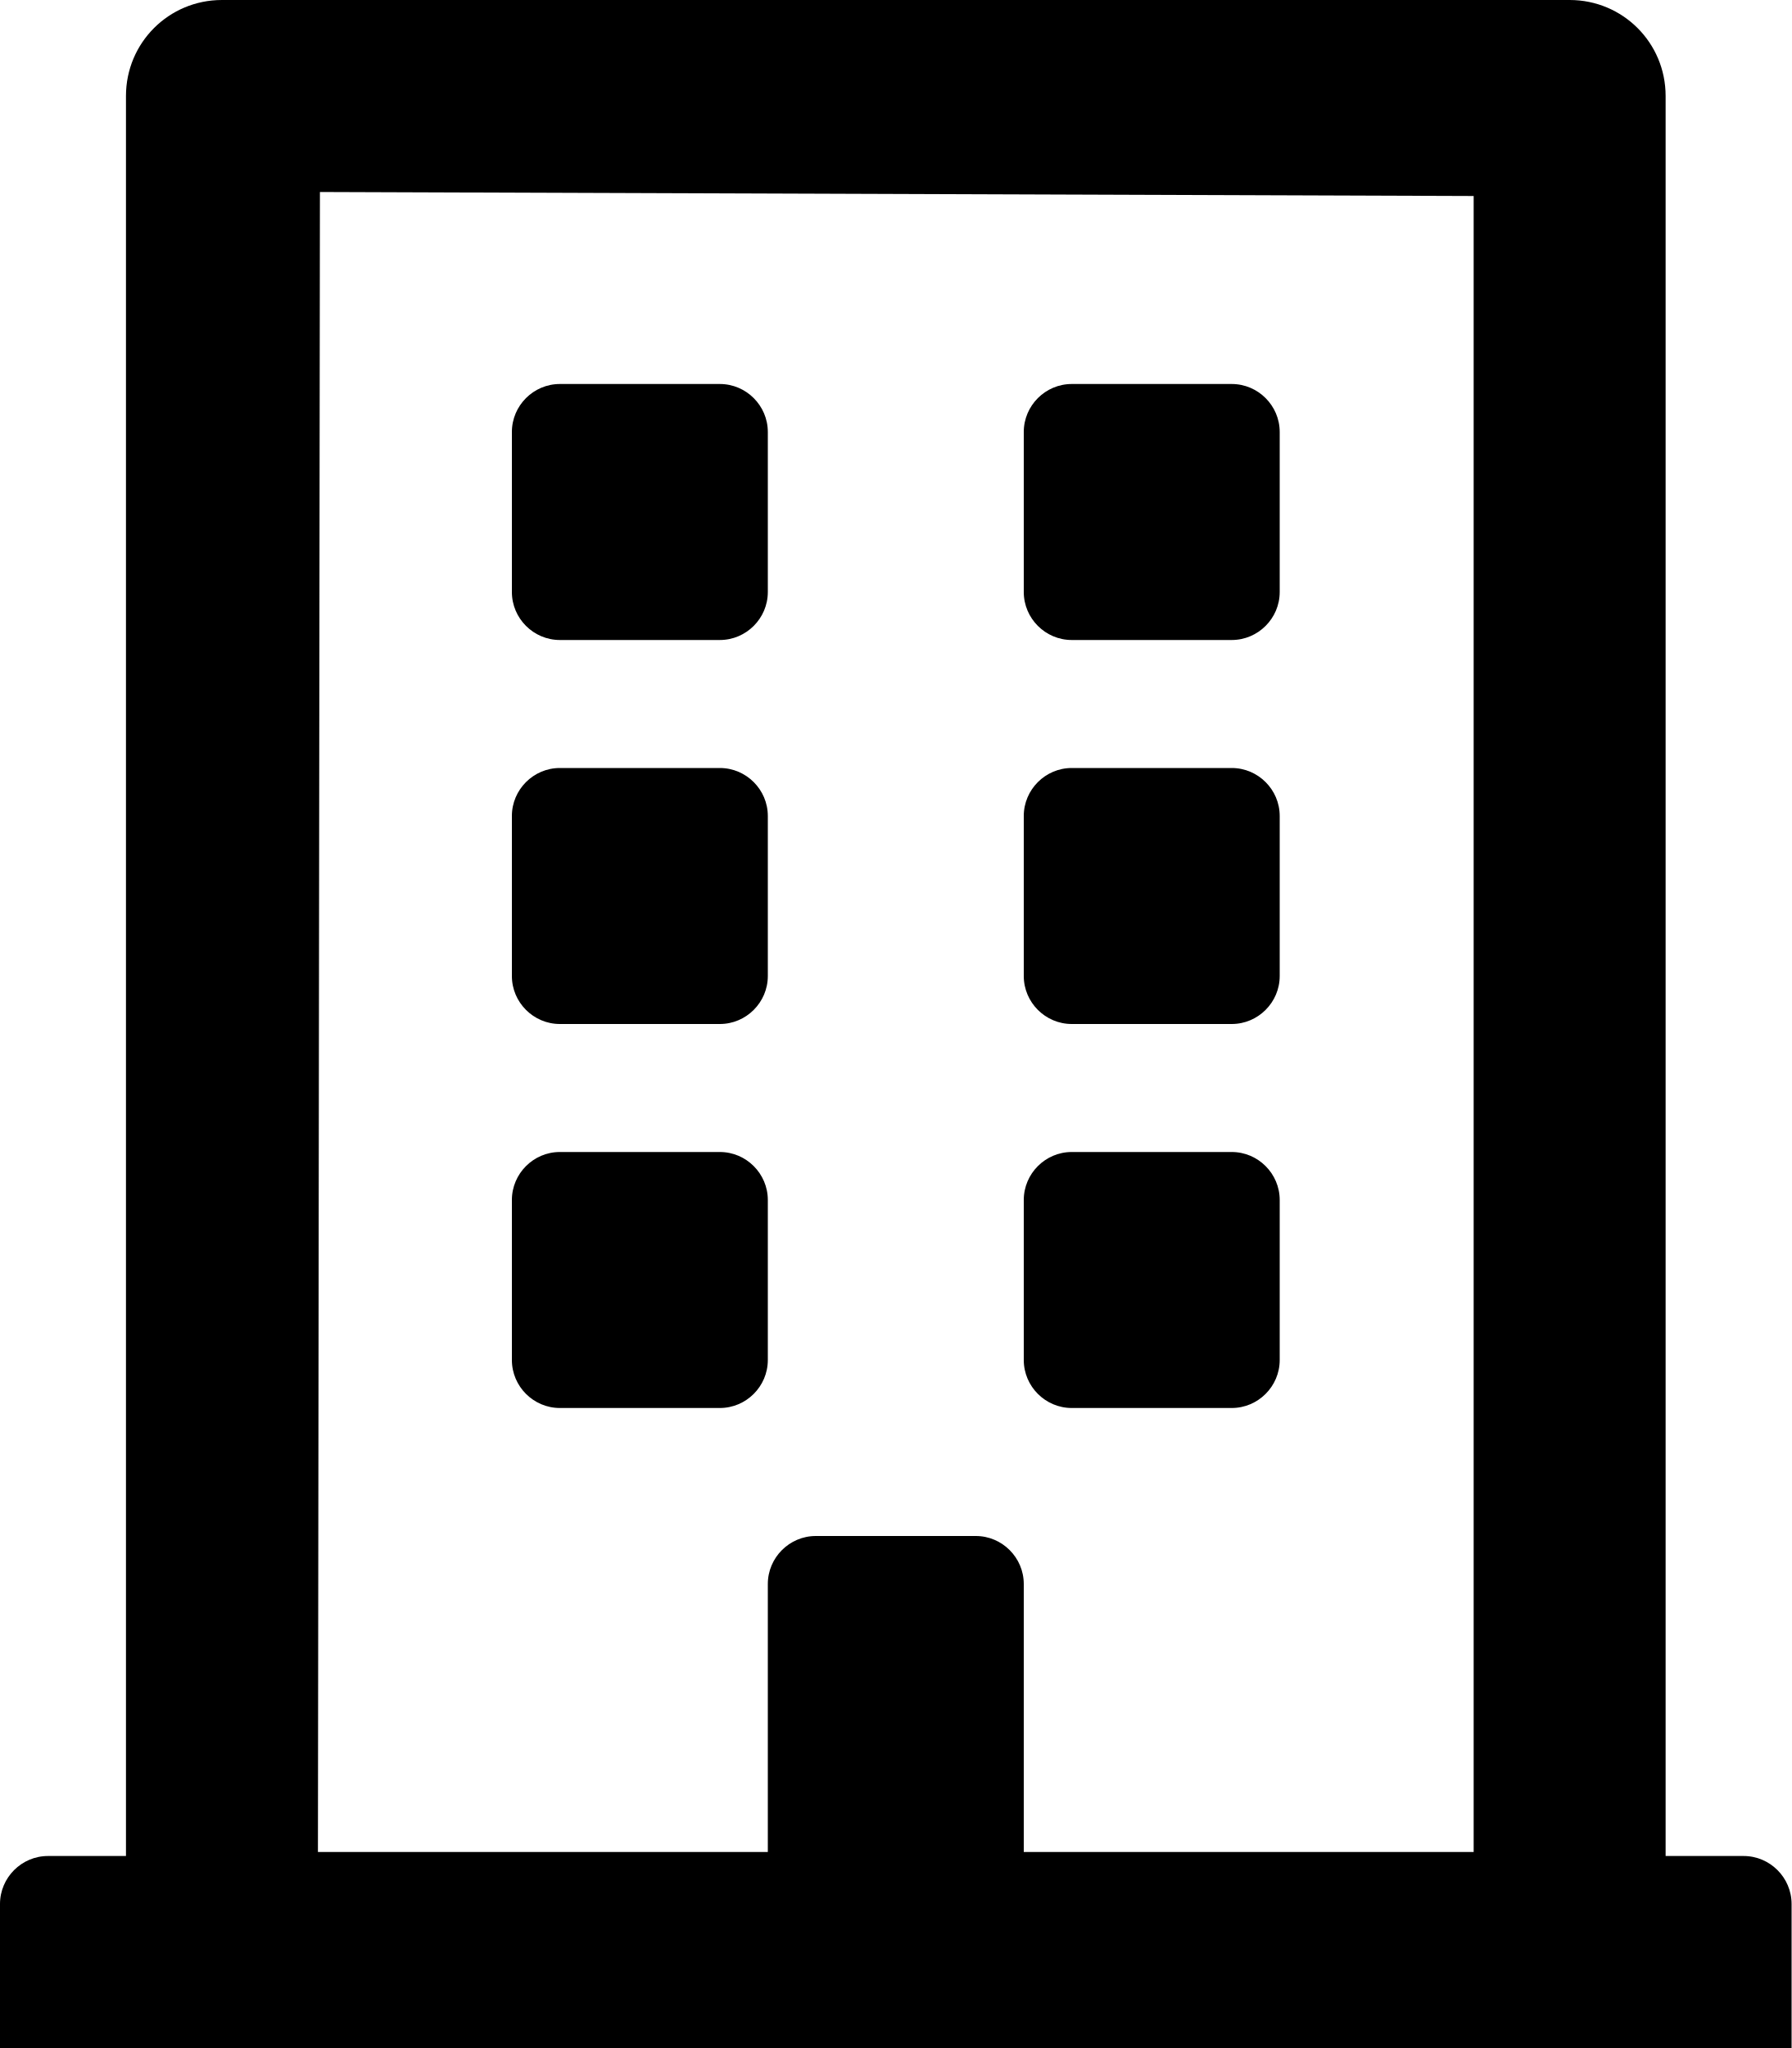
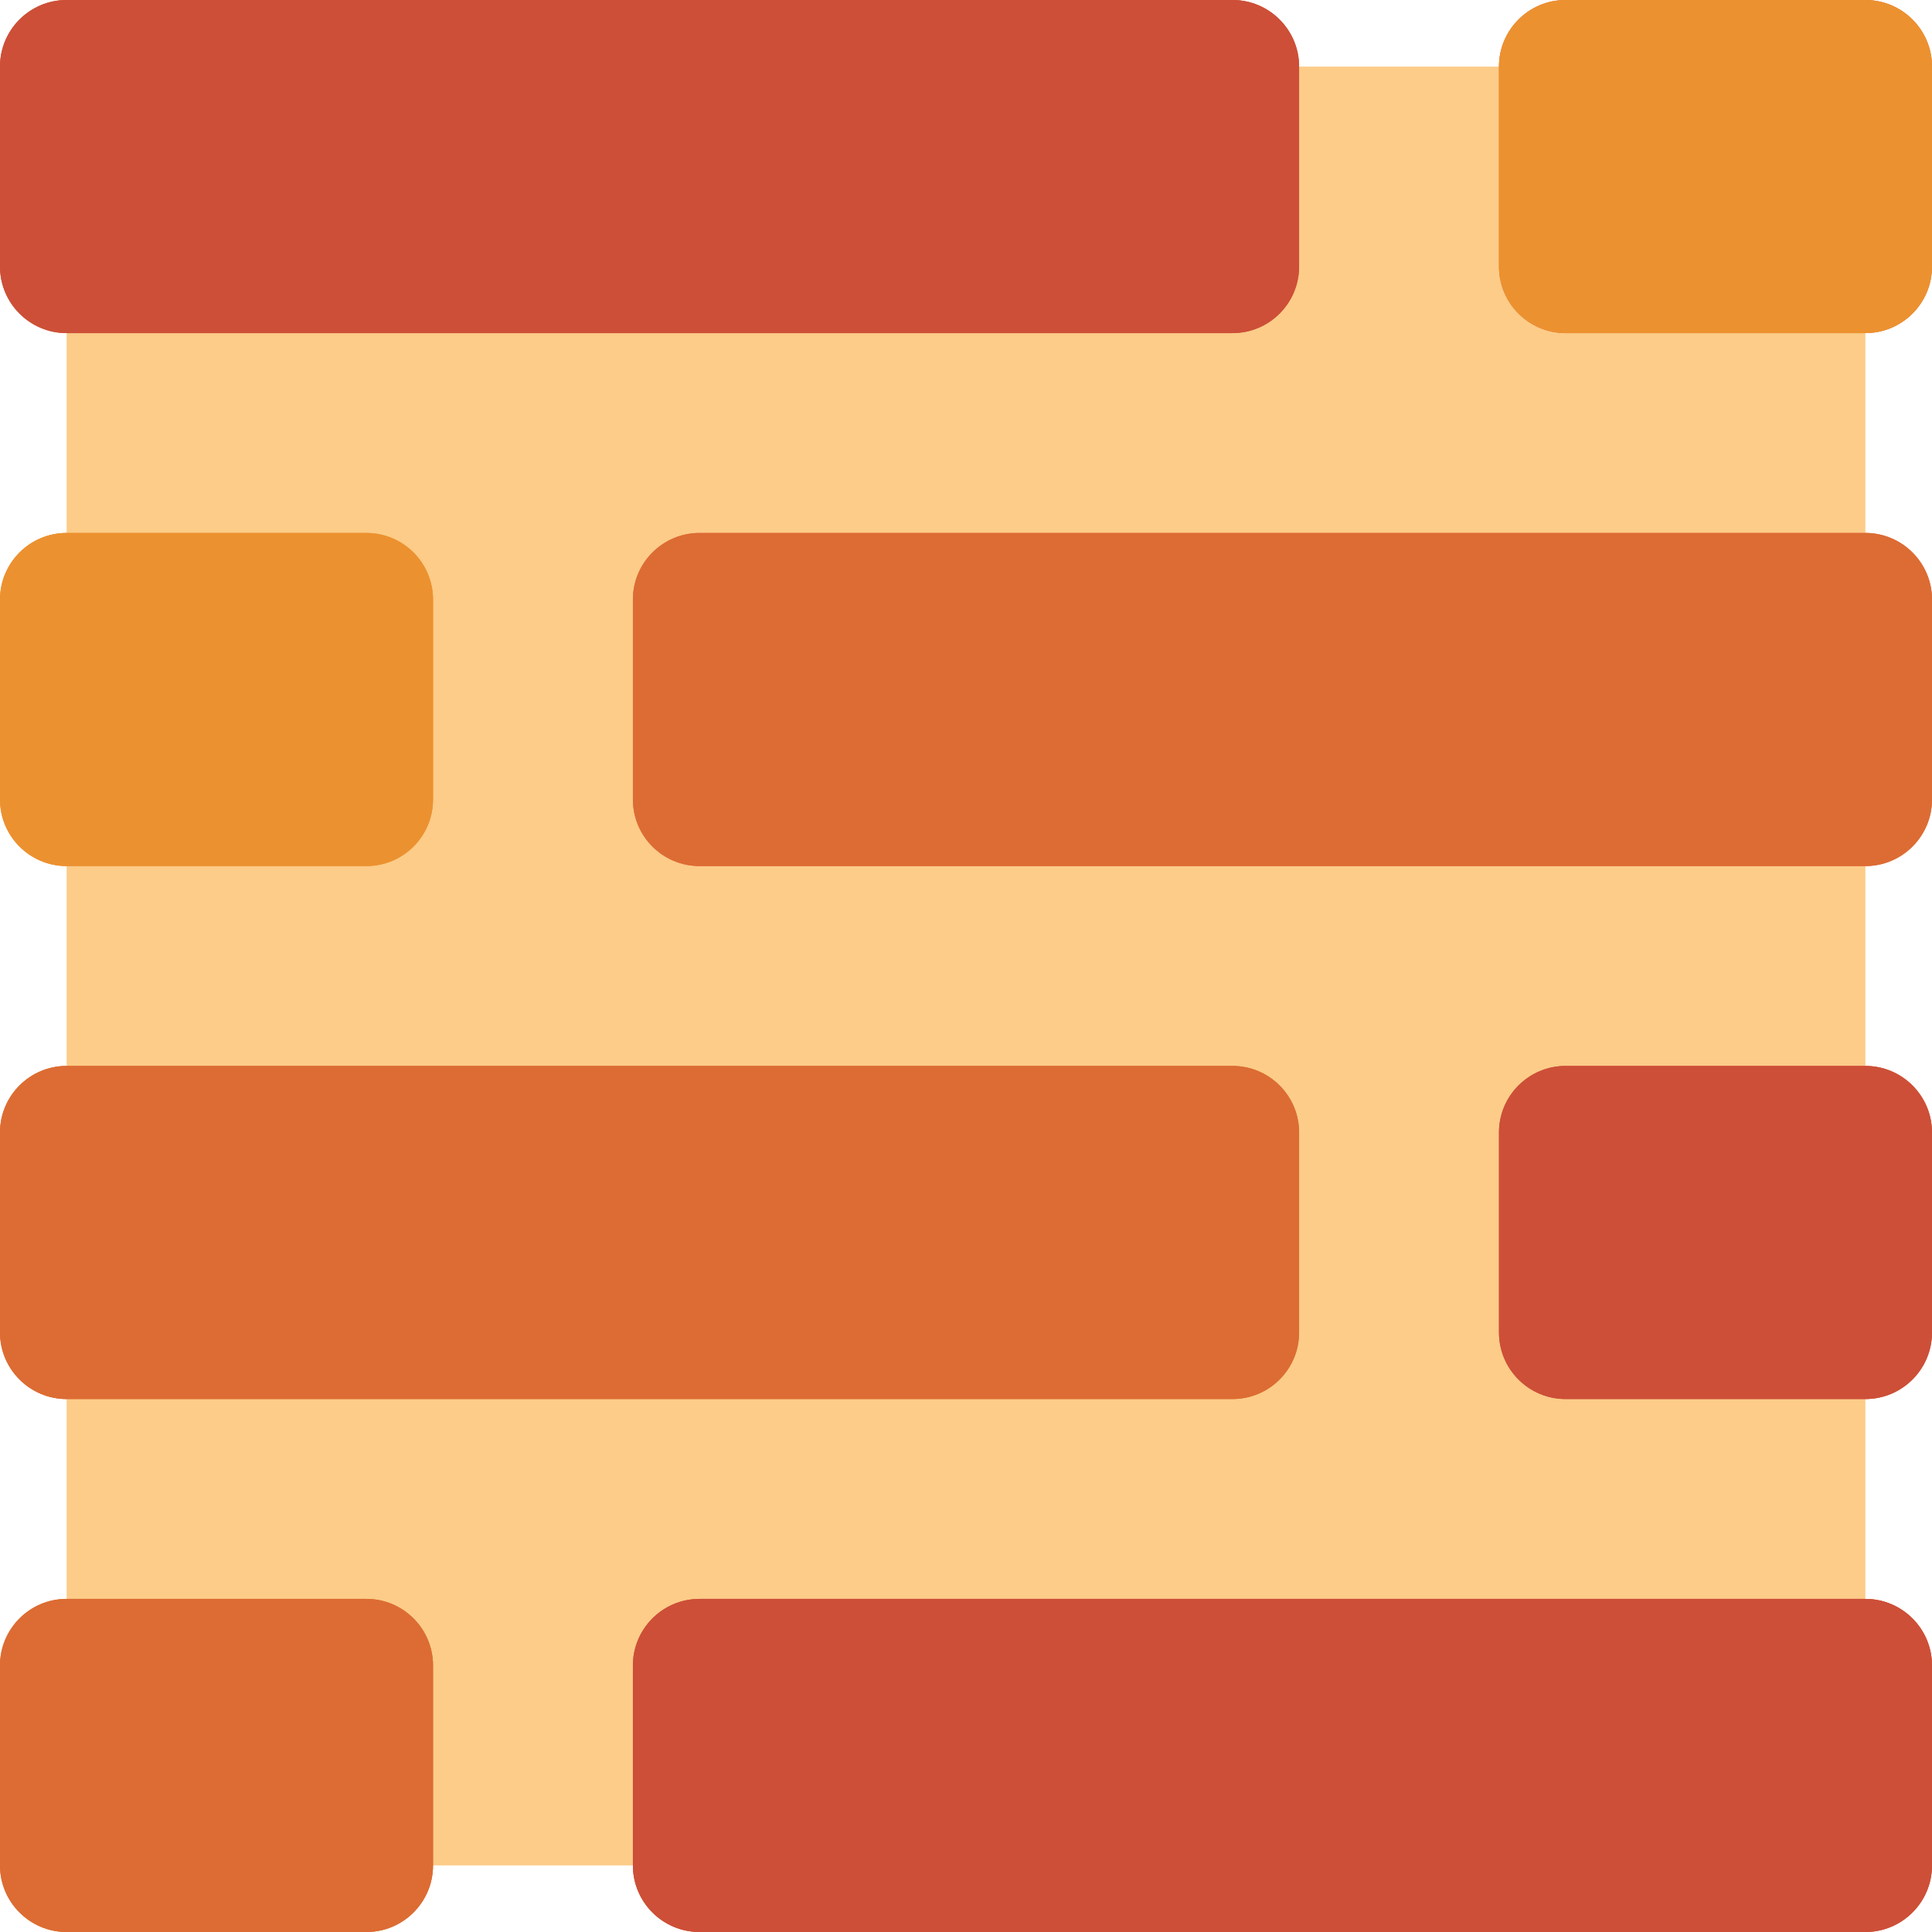
- <svg xmlns="http://www.w3.org/2000/svg" aria-hidden="true" focusable="false" data-prefix="far" data-icon="building" class="svg-inline--fa fa-building fa-w-14" role="img" viewBox="0 0 448 512">
-   <path fill="currentColor" d="M128 148v-40c0-6.6 5.4-12 12-12h40c6.6 0 12 5.4 12 12v40c0 6.6-5.4 12-12 12h-40c-6.6 0-12-5.4-12-12zm140 12h40c6.6 0 12-5.4 12-12v-40c0-6.6-5.4-12-12-12h-40c-6.6 0-12 5.4-12 12v40c0 6.6 5.4 12 12 12zm-128 96h40c6.6 0 12-5.4 12-12v-40c0-6.6-5.4-12-12-12h-40c-6.6 0-12 5.4-12 12v40c0 6.6 5.4 12 12 12zm128 0h40c6.6 0 12-5.4 12-12v-40c0-6.6-5.4-12-12-12h-40c-6.6 0-12 5.4-12 12v40c0 6.6 5.4 12 12 12zm-76 84v-40c0-6.6-5.4-12-12-12h-40c-6.6 0-12 5.4-12 12v40c0 6.6 5.4 12 12 12h40c6.6 0 12-5.4 12-12zm76 12h40c6.6 0 12-5.4 12-12v-40c0-6.6-5.4-12-12-12h-40c-6.6 0-12 5.4-12 12v40c0 6.6 5.4 12 12 12zm180 124v36H0v-36c0-6.6 5.4-12 12-12h19.5V24c0-13.3 10.7-24 24-24h337c13.3 0 24 10.7 24 24v440H436c6.6 0 12 5.4 12 12zM79.5 463H192v-67c0-6.6 5.4-12 12-12h40c6.6 0 12 5.4 12 12v67h112.5V49L80 48l-.5 415z" />
+ <svg xmlns="http://www.w3.org/2000/svg" version="1.1" id="Capa_1" x="0px" y="0px" viewBox="0 0 512 512" style="enable-background:new 0 0 512 512;" xml:space="preserve">
+   <g>
+     <path style="fill:#FCCC88;" d="M494.345,282.483v-52.966c9.739-0.029,17.627-7.916,17.655-17.655v-52.966   c-0.028-9.739-7.916-17.627-17.655-17.655V88.276c9.739-0.029,17.627-7.916,17.655-17.655V17.655   C511.972,7.916,504.084,0.028,494.345,0h-79.448c-9.739,0.028-17.627,7.916-17.655,17.655h-52.966   C344.247,7.916,336.36,0.028,326.621,0H17.655C7.916,0.028,0.028,7.916,0,17.655v52.966c0.029,9.739,7.916,17.627,17.655,17.655   v52.966C7.916,141.27,0.028,149.158,0,158.897v52.966c0.029,9.739,7.916,17.627,17.655,17.655v52.966   C7.916,282.511,0.028,290.399,0,300.138v52.966c0.029,9.739,7.916,17.626,17.655,17.655v52.966   C7.916,423.753,0.028,431.64,0,441.379v52.966c0.029,9.739,7.916,17.627,17.655,17.655h79.448   c9.739-0.029,17.627-7.916,17.655-17.655h52.966c0.029,9.739,7.916,17.627,17.655,17.655h308.966   c9.739-0.029,17.627-7.916,17.655-17.655v-52.966c-0.028-9.739-7.916-17.627-17.655-17.655v-52.966   c9.739-0.029,17.627-7.916,17.655-17.655v-52.966C511.972,290.399,504.084,282.511,494.345,282.483z" />
+     <path id="SVGCleanerId_0" style="fill:#CD4F38;" d="M17.655,0h308.966c9.751,0,17.655,7.904,17.655,17.655v52.966   c0,9.751-7.904,17.655-17.655,17.655H17.655C7.904,88.276,0,80.371,0,70.621V17.655C0,7.904,7.904,0,17.655,0z" />
+     <path style="fill:#DC6C33;" d="M414.897,0h79.448C504.095,0,512,7.904,512,17.655v52.966c0,9.751-7.905,17.655-17.655,17.655   h-79.448c-9.751,0-17.655-7.904-17.655-17.655V17.655C397.241,7.904,405.146,0,414.897,0z" />
+     <path id="SVGCleanerId_1" style="fill:#CD4F38;" d="M185.379,423.724h308.966c9.751,0,17.655,7.905,17.655,17.655v52.966   c0,9.751-7.905,17.655-17.655,17.655H185.379c-9.751,0-17.655-7.905-17.655-17.655v-52.966   C167.724,431.629,175.629,423.724,185.379,423.724z" />
+     <path id="SVGCleanerId_2" style="fill:#DC6C33;" d="M17.655,423.724h79.448c9.751,0,17.655,7.905,17.655,17.655v52.966   c0,9.751-7.904,17.655-17.655,17.655H17.655C7.904,512,0,504.095,0,494.345v-52.966C0,431.629,7.904,423.724,17.655,423.724z" />
+     <path id="SVGCleanerId_3" style="fill:#DC6C33;" d="M17.655,282.483h308.966c9.751,0,17.655,7.905,17.655,17.655v52.966   c0,9.751-7.904,17.655-17.655,17.655H17.655C7.904,370.759,0,362.854,0,353.103v-52.966C0,290.387,7.904,282.483,17.655,282.483z" />
+     <path id="SVGCleanerId_4" style="fill:#CD4F38;" d="M414.897,282.483h79.448c9.751,0,17.655,7.905,17.655,17.655v52.966   c0,9.751-7.905,17.655-17.655,17.655h-79.448c-9.751,0-17.655-7.904-17.655-17.655v-52.966   C397.241,290.387,405.146,282.483,414.897,282.483z" />
+     <path style="fill:#ED634C;" d="M185.379,141.241h308.966c9.751,0,17.655,7.904,17.655,17.655v52.966   c0,9.751-7.905,17.655-17.655,17.655H185.379c-9.751,0-17.655-7.904-17.655-17.655v-52.966   C167.724,149.146,175.629,141.241,185.379,141.241z" />
+     <path id="SVGCleanerId_5" style="fill:#EC9130;" d="M17.655,141.241h79.448c9.751,0,17.655,7.904,17.655,17.655v52.966   c0,9.751-7.904,17.655-17.655,17.655H17.655C7.904,229.517,0,221.613,0,211.862v-52.966C0,149.146,7.904,141.241,17.655,141.241z" />
+     <g>
+       <path id="SVGCleanerId_0_1_" style="fill:#CD4F38;" d="M17.655,0h308.966c9.751,0,17.655,7.904,17.655,17.655v52.966    c0,9.751-7.904,17.655-17.655,17.655H17.655C7.904,88.276,0,80.371,0,70.621V17.655C0,7.904,7.904,0,17.655,0z" />
+     </g>
+     <path style="fill:#EC9130;" d="M414.897,0h79.448C504.095,0,512,7.904,512,17.655v52.966c0,9.751-7.905,17.655-17.655,17.655   h-79.448c-9.751,0-17.655-7.904-17.655-17.655V17.655C397.241,7.904,405.146,0,414.897,0z" />
+     <g>
+       <path id="SVGCleanerId_1_1_" style="fill:#CD4F38;" d="M185.379,423.724h308.966c9.751,0,17.655,7.905,17.655,17.655v52.966    c0,9.751-7.905,17.655-17.655,17.655H185.379c-9.751,0-17.655-7.905-17.655-17.655v-52.966    C167.724,431.629,175.629,423.724,185.379,423.724z" />
+     </g>
+     <g>
+       <path id="SVGCleanerId_2_1_" style="fill:#DC6C33;" d="M17.655,423.724h79.448c9.751,0,17.655,7.905,17.655,17.655v52.966    c0,9.751-7.904,17.655-17.655,17.655H17.655C7.904,512,0,504.095,0,494.345v-52.966C0,431.629,7.904,423.724,17.655,423.724z" />
+     </g>
+     <g>
+       <path id="SVGCleanerId_3_1_" style="fill:#DC6C33;" d="M17.655,282.483h308.966c9.751,0,17.655,7.905,17.655,17.655v52.966    c0,9.751-7.904,17.655-17.655,17.655H17.655C7.904,370.759,0,362.854,0,353.103v-52.966C0,290.387,7.904,282.483,17.655,282.483z" />
+     </g>
+     <g>
+       <path id="SVGCleanerId_4_1_" style="fill:#CD4F38;" d="M414.897,282.483h79.448c9.751,0,17.655,7.905,17.655,17.655v52.966    c0,9.751-7.905,17.655-17.655,17.655h-79.448c-9.751,0-17.655-7.904-17.655-17.655v-52.966    C397.241,290.387,405.146,282.483,414.897,282.483z" />
+     </g>
+     <path style="fill:#DC6C33;" d="M185.379,141.241h308.966c9.751,0,17.655,7.904,17.655,17.655v52.966   c0,9.751-7.905,17.655-17.655,17.655H185.379c-9.751,0-17.655-7.904-17.655-17.655v-52.966   C167.724,149.146,175.629,141.241,185.379,141.241z" />
+     <g>
+       <path id="SVGCleanerId_5_1_" style="fill:#EC9130;" d="M17.655,141.241h79.448c9.751,0,17.655,7.904,17.655,17.655v52.966    c0,9.751-7.904,17.655-17.655,17.655H17.655C7.904,229.517,0,221.613,0,211.862v-52.966C0,149.146,7.904,141.241,17.655,141.241z" />
+     </g>
+   </g>
+   <g>
+ </g>
+   <g>
+ </g>
+   <g>
+ </g>
+   <g>
+ </g>
+   <g>
+ </g>
+   <g>
+ </g>
+   <g>
+ </g>
+   <g>
+ </g>
+   <g>
+ </g>
+   <g>
+ </g>
+   <g>
+ </g>
+   <g>
+ </g>
+   <g>
+ </g>
+   <g>
+ </g>
+   <g>
+ </g>
</svg>
